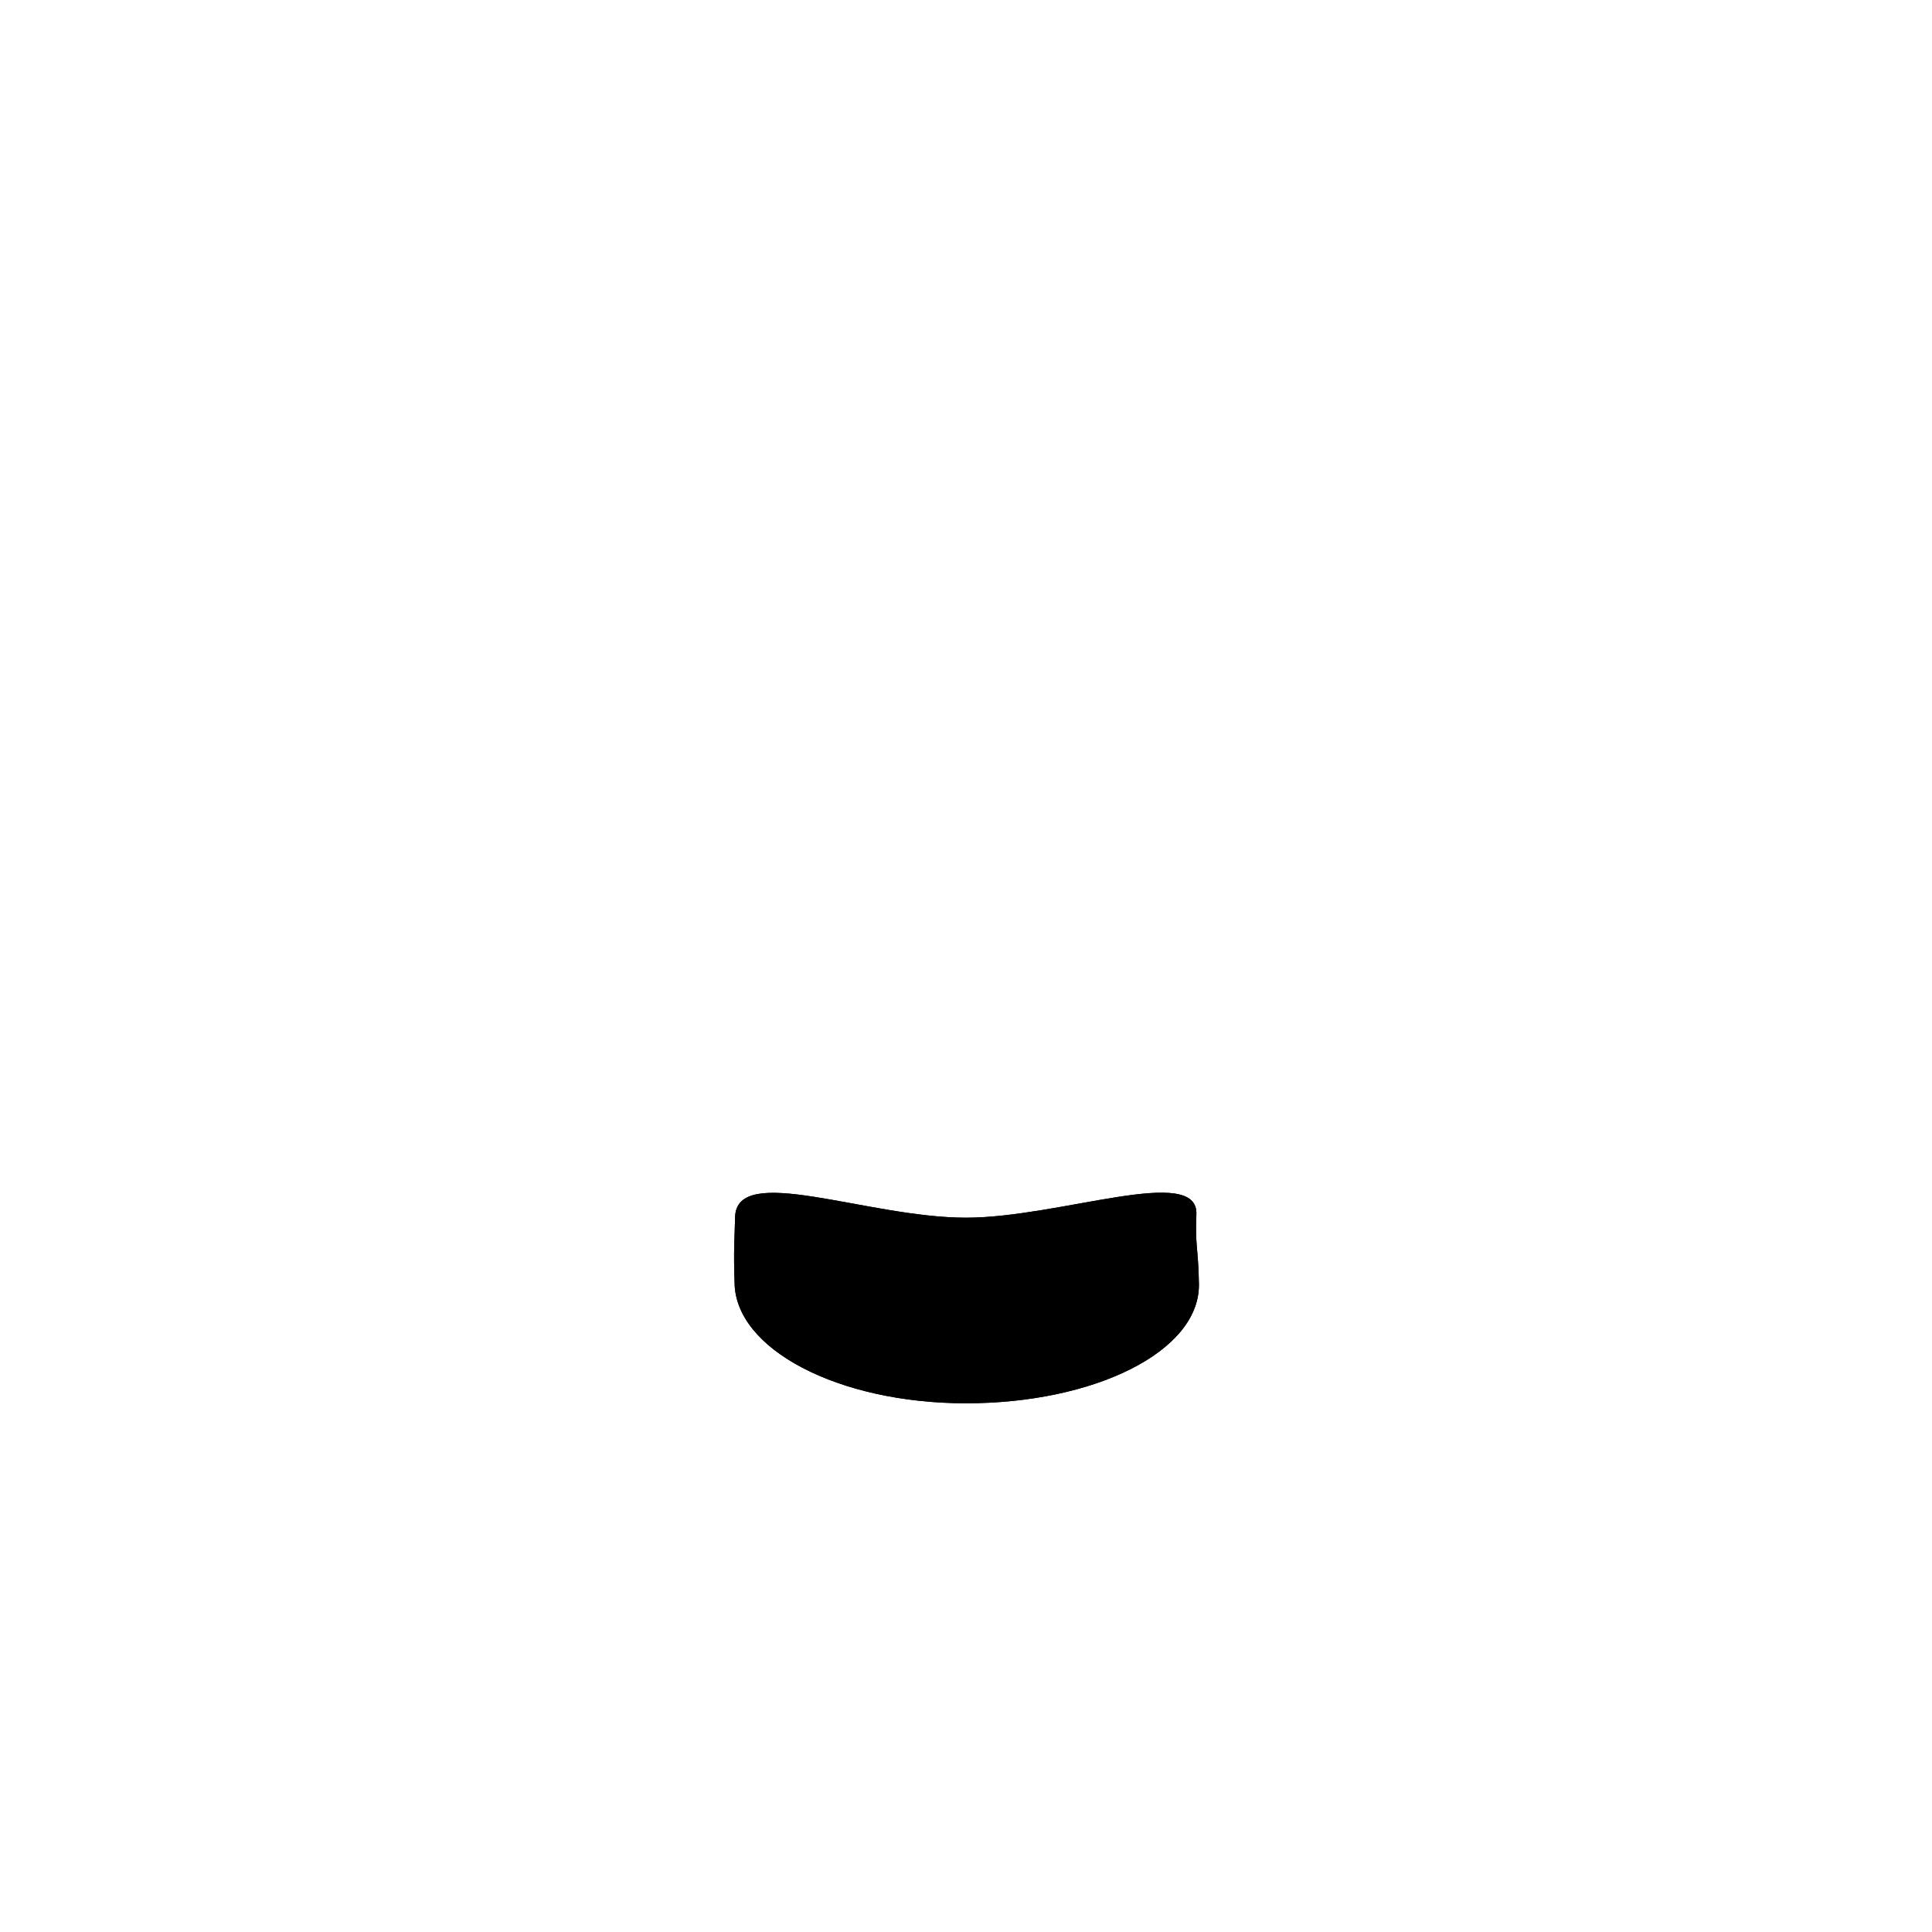
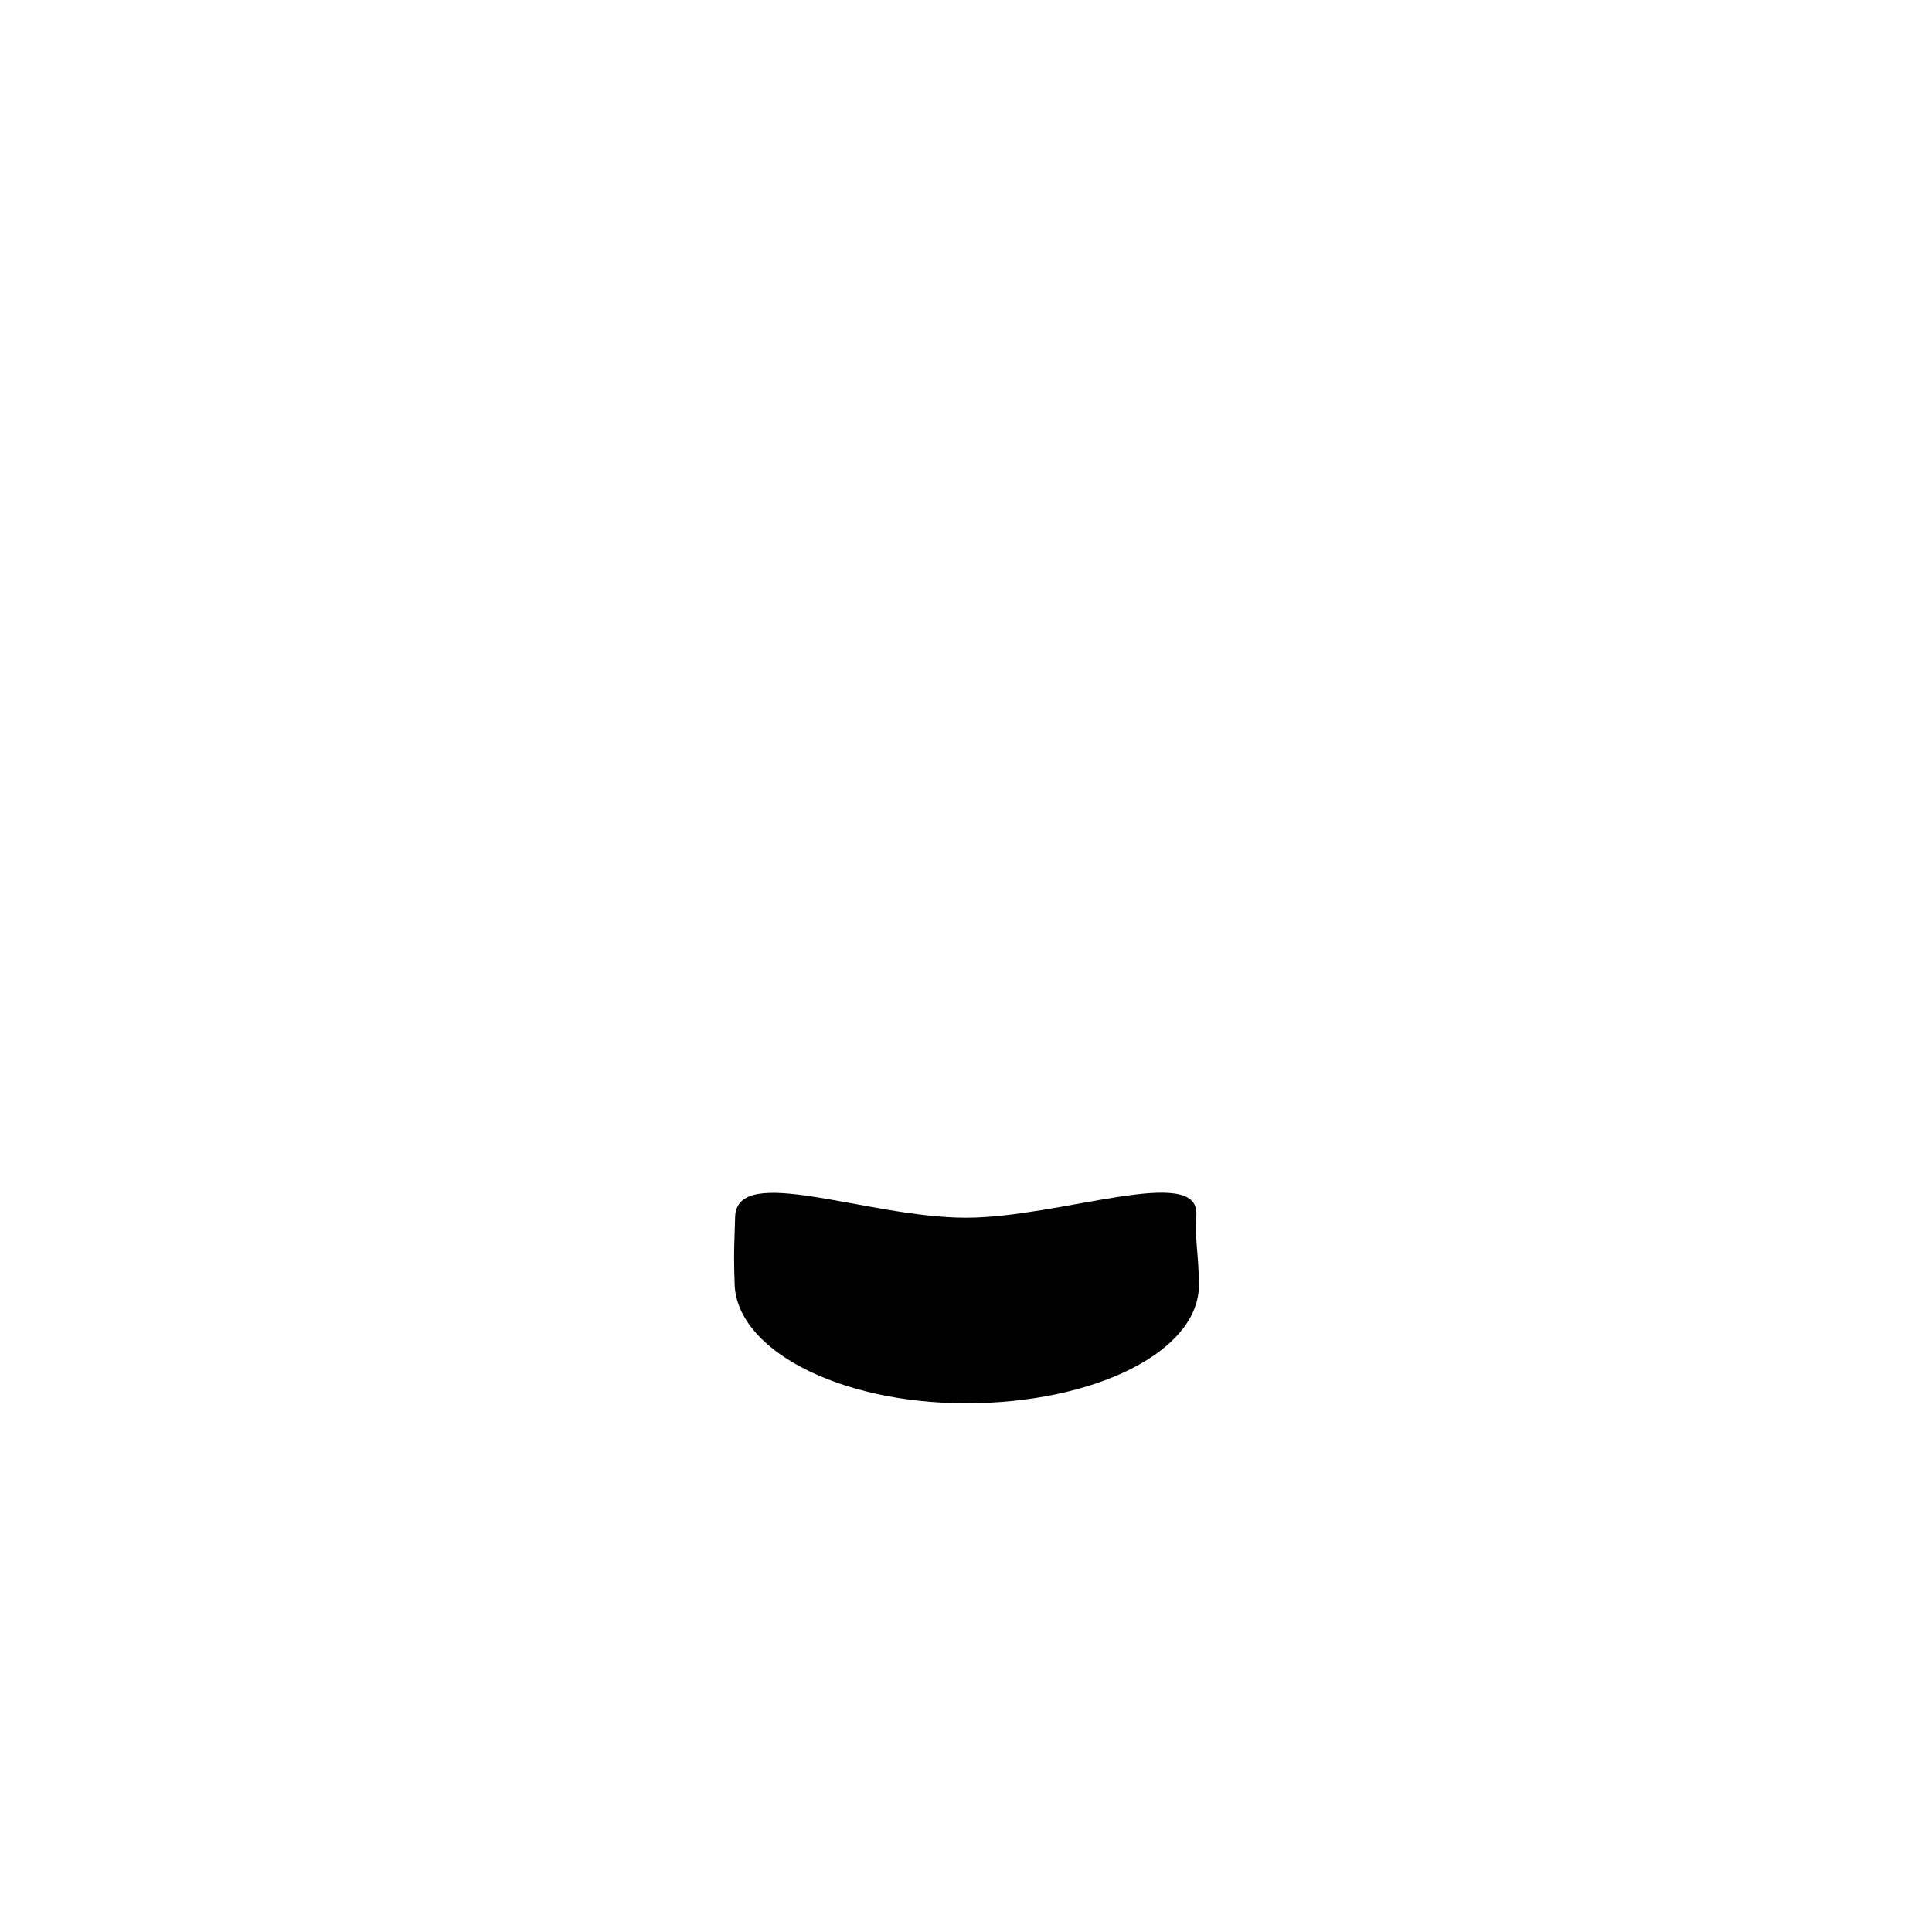
<svg xmlns="http://www.w3.org/2000/svg" height="124.19mm" id="svg151" version="1.1" viewBox="0 0 124.19 124.19" width="124.19mm">
  <g class="neck" id="layer21" style="display:inline;opacity:1">
-     <path class="flesh2_fill" d="m 77.068,82.598 c 0,4.306 -6.756,7.606 -14.972,7.606 -8.216,0 -14.877,-3.49 -14.877,-7.796 -0.075,-2.055 0.004,-2.788 0.034,-4.166 0.076,-3.543 8.481,0.032 14.843,0.032 6.049,0 14.957,-3.476 14.808,-0.205 -0.092,2.02 0.127,2.139 0.165,4.529 z" id="path8646" style="stroke-width:0.275" />
-     <path class="flesh2_fill" d="m 77.068,82.598 c 0,4.306 -6.756,7.606 -14.972,7.606 -8.216,0 -14.877,-3.49 -14.877,-7.796 -0.075,-2.055 0.004,-2.788 0.034,-4.166 0.076,-3.543 8.481,0.032 14.843,0.032 6.049,0 14.957,-3.476 14.808,-0.205 -0.092,2.02 0.127,2.139 0.165,4.529 z" id="path1575" style="stroke-width:0.275" />
+     <path class="flesh2" d="m 77.068,82.598 c 0,4.306 -6.756,7.606 -14.972,7.606 -8.216,0 -14.877,-3.49 -14.877,-7.796 -0.075,-2.055 0.004,-2.788 0.034,-4.166 0.076,-3.543 8.481,0.032 14.843,0.032 6.049,0 14.957,-3.476 14.808,-0.205 -0.092,2.02 0.127,2.139 0.165,4.529 z" id="path8646" />
  </g>
</svg>
